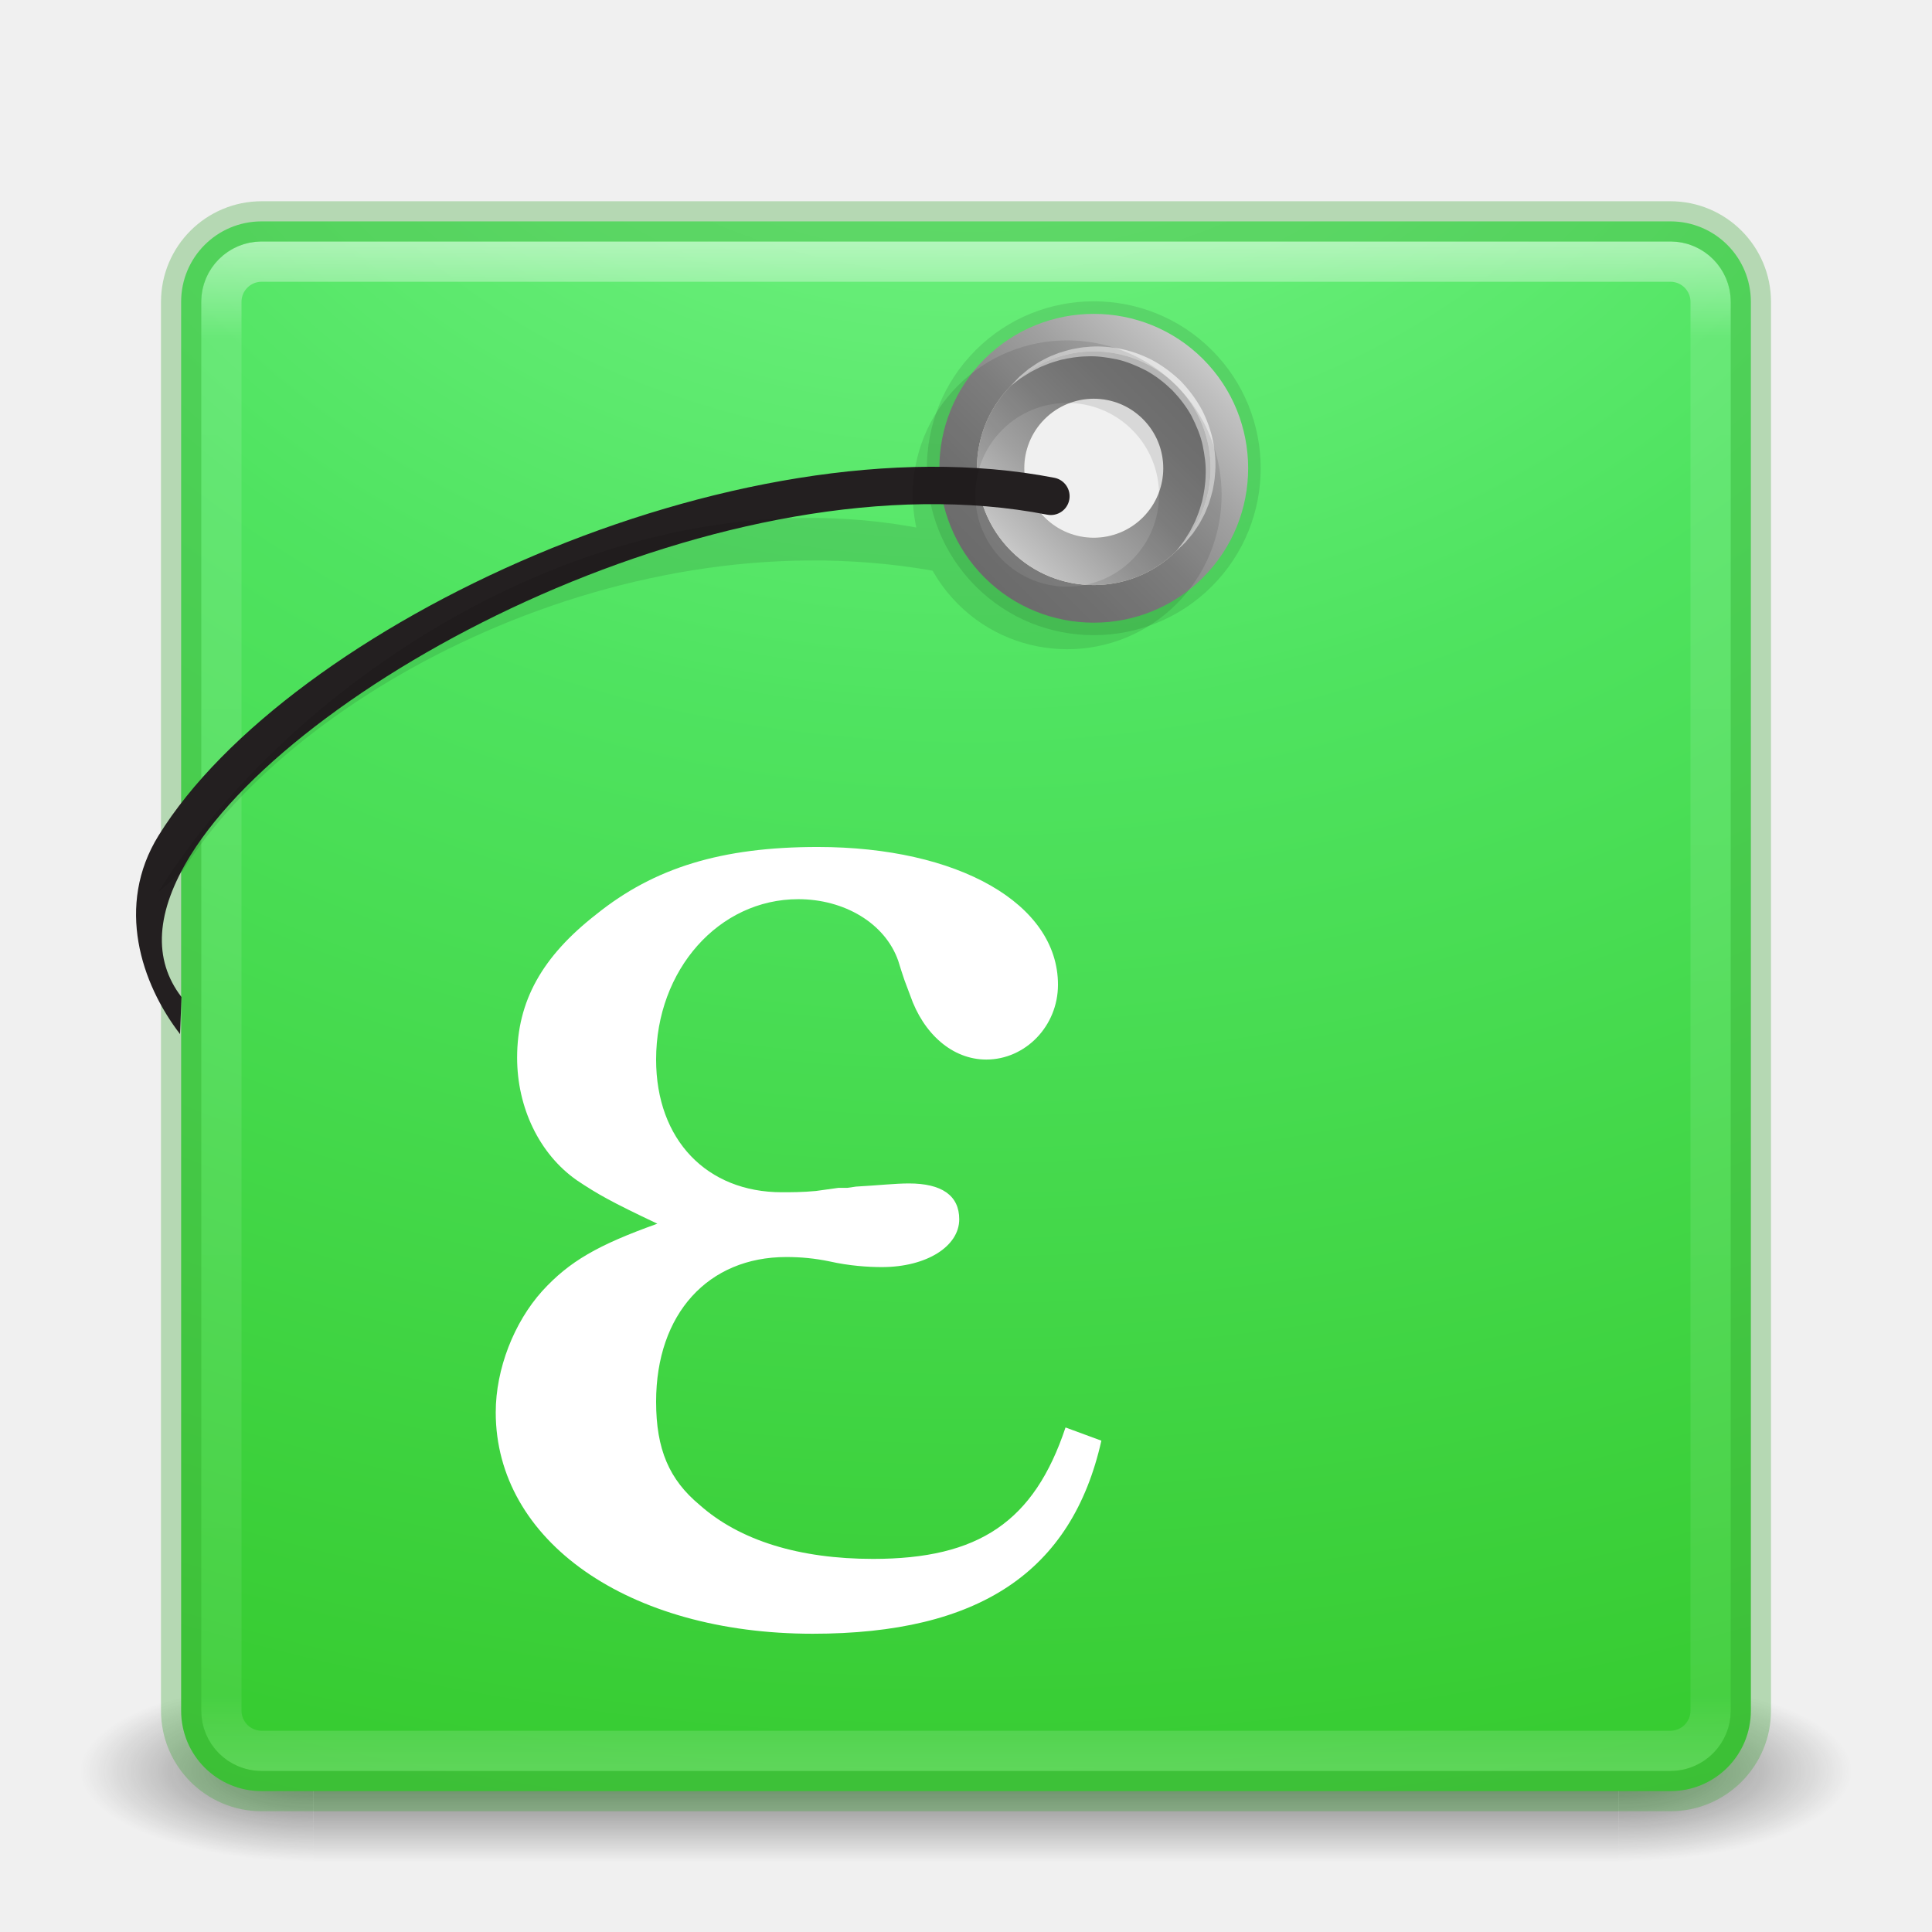
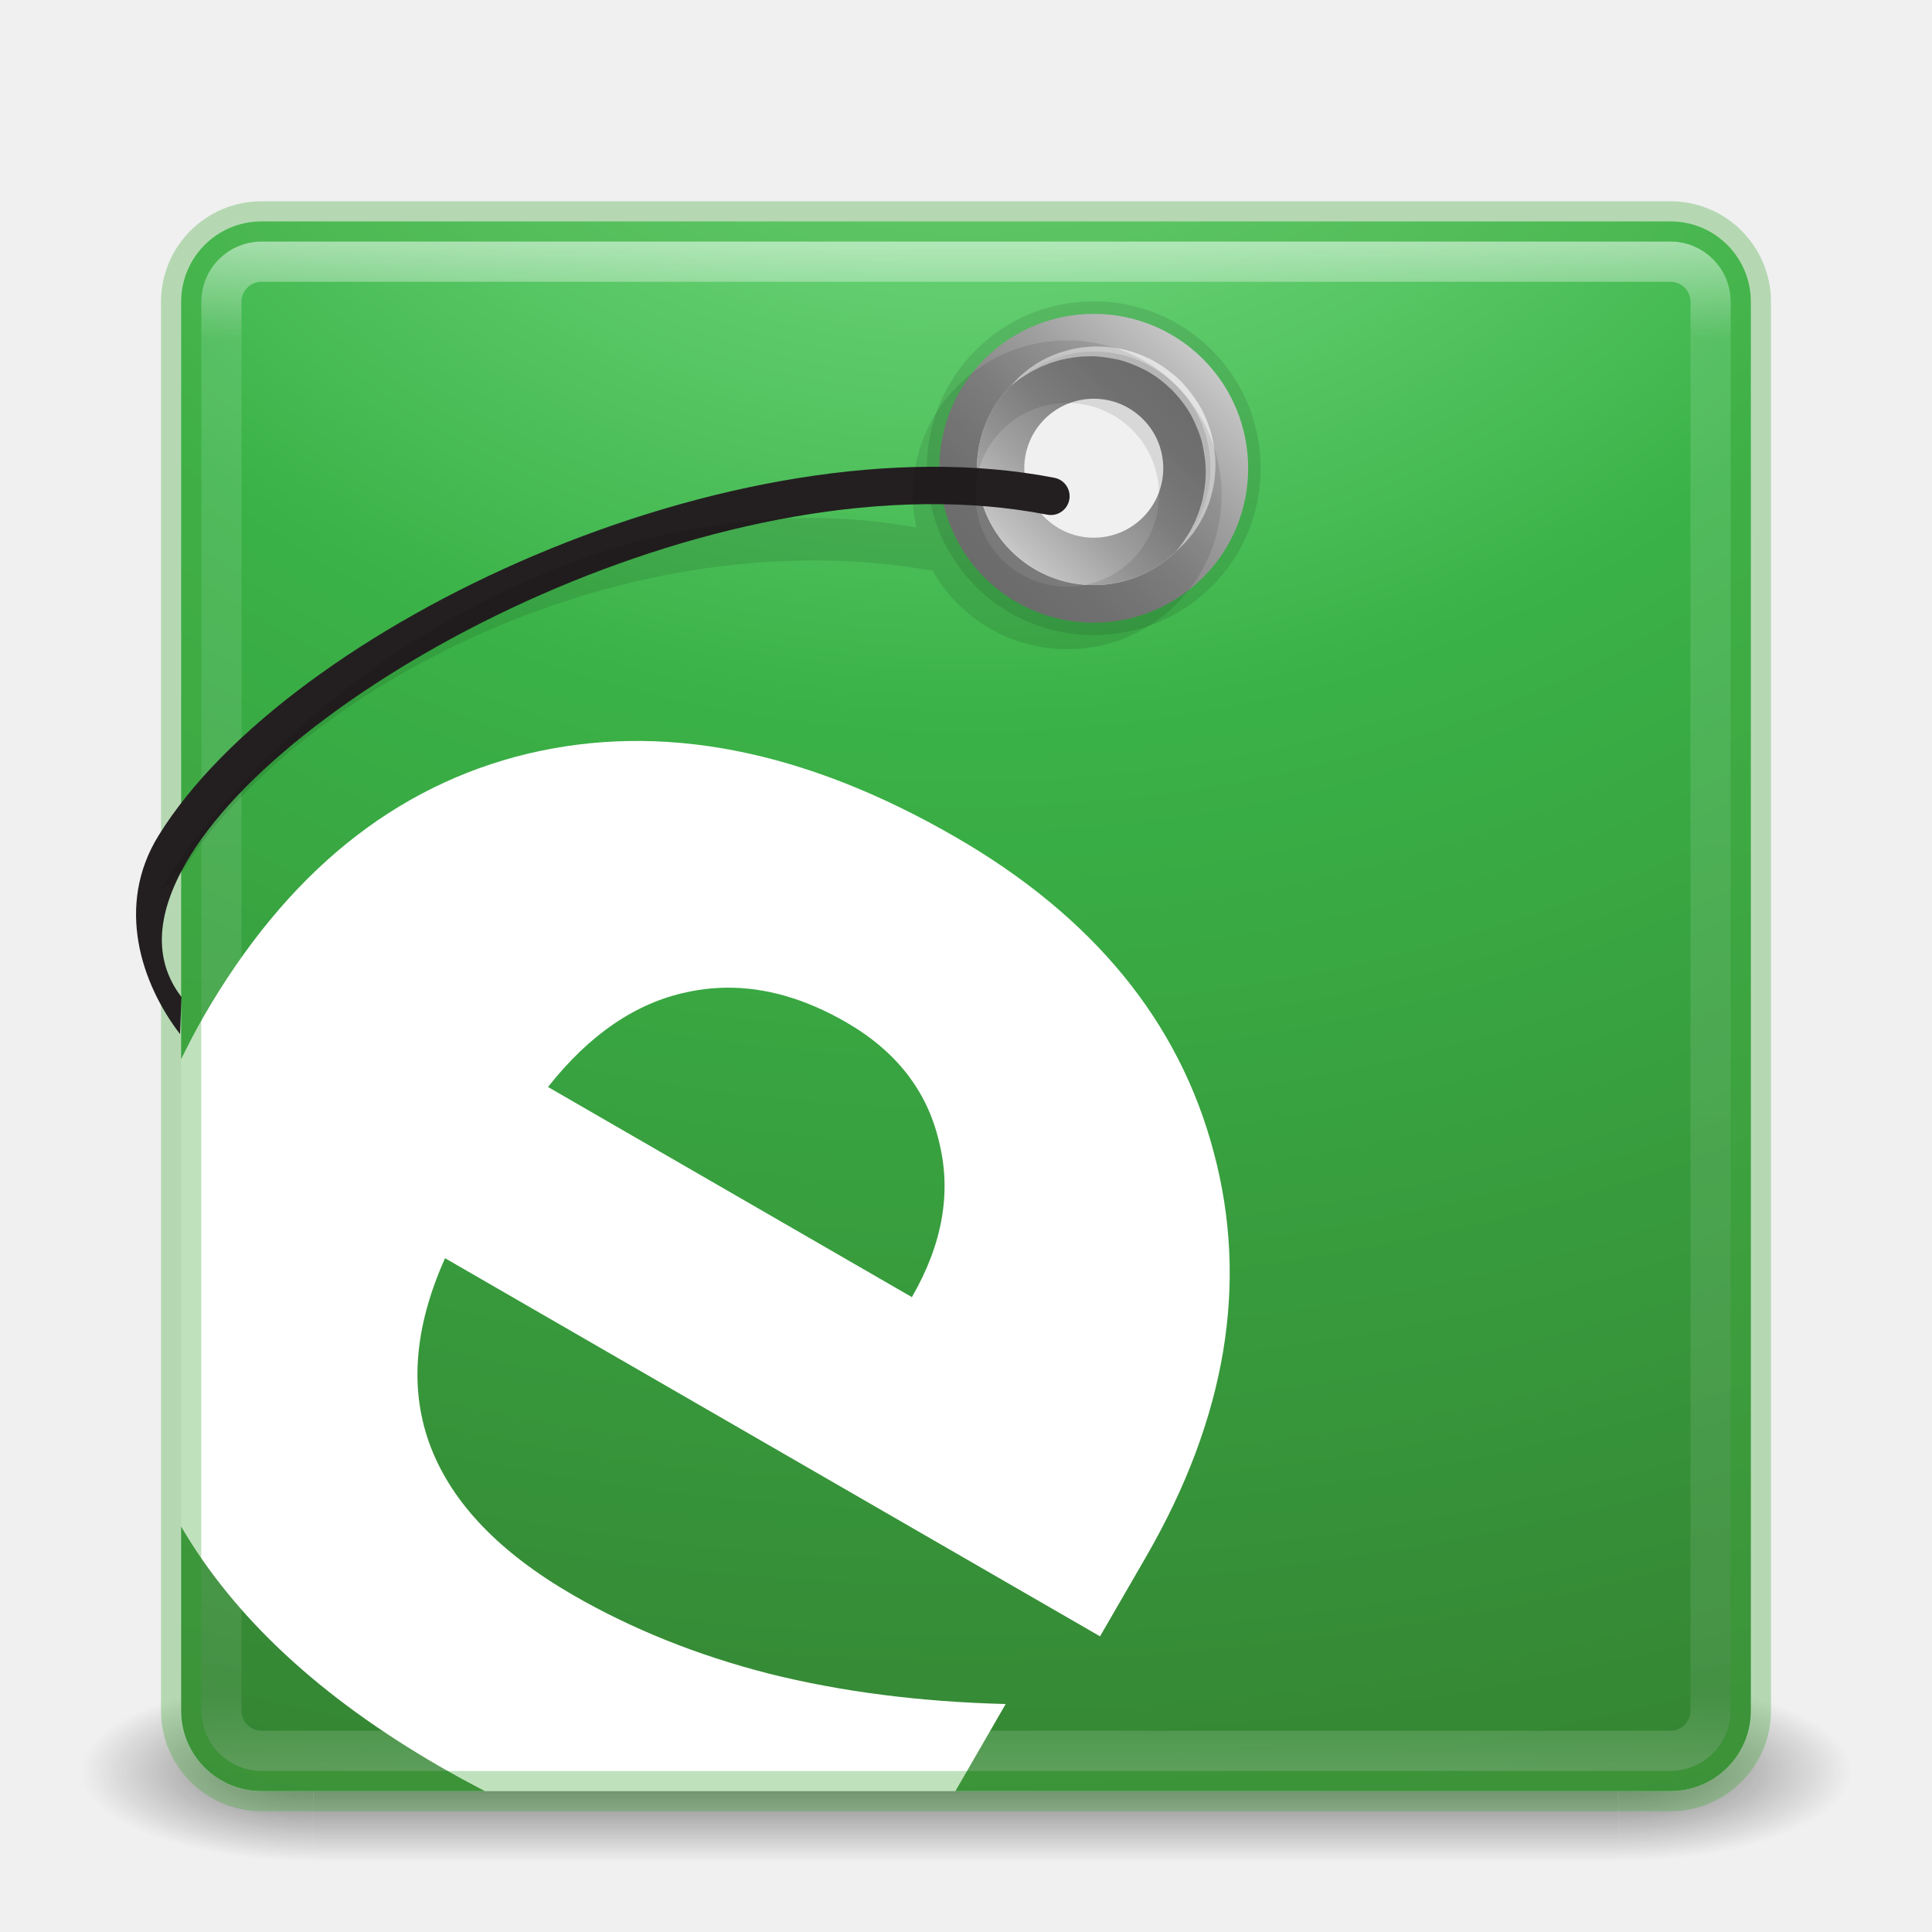
<svg xmlns="http://www.w3.org/2000/svg" xmlns:xlink="http://www.w3.org/1999/xlink" version="1.1" width="48" height="48" id="svg3143">
  <defs id="defs3145">
+     <linearGradient id="linearGradient4950">
+       <stop offset="0" style="stop-color:#8cea99;stop-opacity:1" id="stop4952" />
+       <stop offset="0.262" style="stop-color:#3ab247;stop-opacity:1" id="stop4954" />
+       <stop offset="0.661" style="stop-color:#347c2f;stop-opacity:1" id="stop4956" />
+       <stop offset="1" style="stop-color:#215424;stop-opacity:1" id="stop4958" />
+     </linearGradient>
    <linearGradient x1="24" y1="5" x2="24" y2="43" id="linearGradient4181" xlink:href="#linearGradient3924-3" gradientUnits="userSpaceOnUse" gradientTransform="translate(5.3e-6,1.000001)" />
    <linearGradient id="linearGradient3924-3">
      <stop id="stop3926-7" style="stop-color:#ffffff;stop-opacity:1" offset="0" />
      <stop id="stop3928-3" style="stop-color:#ffffff;stop-opacity:0.235" offset="0.063" />
      <stop id="stop3930-7" style="stop-color:#ffffff;stop-opacity:0.157" offset="0.951" />
      <stop id="stop3932-1" style="stop-color:#ffffff;stop-opacity:0.392" offset="1" />
    </linearGradient>
    <linearGradient x1="167.983" y1="8.508" x2="167.983" y2="54.78" id="linearGradient4907-4" xlink:href="#linearGradient5803-2-7" gradientUnits="userSpaceOnUse" gradientTransform="matrix(0.7037037,0,0,0.7037037,-39.33337,2.481429)" />
    <linearGradient id="linearGradient5803-2-7">
      <stop id="stop5805-3-6" style="stop-color:#fffdf3;stop-opacity:1" offset="0" />
      <stop id="stop5807-0-0" style="stop-color:#fbebeb;stop-opacity:1" offset="1" />
    </linearGradient>
    <radialGradient cx="8.276" cy="9.994" r="12.672" fx="8.276" fy="9.994" id="radialGradient6305" xlink:href="#linearGradient3242" gradientUnits="userSpaceOnUse" gradientTransform="matrix(0,6.667758,-8.185877,0,105.8829,-59.46277)" />
    <linearGradient id="linearGradient3242">
      <stop id="stop3244" style="stop-color:#7ef88f;stop-opacity:1;" offset="0" />
      <stop id="stop3246" style="stop-color:#4fe360;stop-opacity:1;" offset="0.262" />
      <stop id="stop3248" style="stop-color:#31c626;stop-opacity:1;" offset="0.661" />
      <stop id="stop3250" style="stop-color:#0b6912;stop-opacity:1;" offset="1" />
    </linearGradient>
    <radialGradient cx="4.993" cy="43.5" r="2.5" fx="4.993" fy="43.5" id="radialGradient3013" xlink:href="#linearGradient3688-166-749" gradientUnits="userSpaceOnUse" gradientTransform="matrix(2.003784,0,0,1.4,27.98813,-17.4)" />
    <linearGradient id="linearGradient3688-166-749">
      <stop id="stop2883" style="stop-color:#181818;stop-opacity:1" offset="0" />
      <stop id="stop2885" style="stop-color:#181818;stop-opacity:0" offset="1" />
    </linearGradient>
    <radialGradient cx="4.993" cy="43.5" r="2.5" fx="4.993" fy="43.5" id="radialGradient3015" xlink:href="#linearGradient3688-464-309" gradientUnits="userSpaceOnUse" gradientTransform="matrix(2.003784,0,0,1.4,-20.01187,-104.4)" />
    <linearGradient id="linearGradient3688-464-309">
      <stop id="stop2889" style="stop-color:#181818;stop-opacity:1" offset="0" />
      <stop id="stop2891" style="stop-color:#181818;stop-opacity:0" offset="1" />
    </linearGradient>
    <linearGradient id="linearGradient3702-501-757">
      <stop id="stop2895" style="stop-color:#181818;stop-opacity:0" offset="0" />
      <stop id="stop2897" style="stop-color:#181818;stop-opacity:1" offset="0.5" />
      <stop id="stop2899" style="stop-color:#181818;stop-opacity:0" offset="1" />
    </linearGradient>
    <linearGradient x1="25.058" y1="47.028" x2="25.058" y2="39.999" id="linearGradient3141" xlink:href="#linearGradient3702-501-757" gradientUnits="userSpaceOnUse" />
    <radialGradient xlink:href="#linearGradient3688-166-749" id="radialGradient3030" gradientUnits="userSpaceOnUse" gradientTransform="matrix(2.003784,0,0,1.4,27.98813,-17.4)" cx="4.993" cy="43.5" fx="4.993" fy="43.5" r="2.5" />
    <radialGradient xlink:href="#linearGradient3688-464-309" id="radialGradient3032" gradientUnits="userSpaceOnUse" gradientTransform="matrix(2.003784,0,0,1.4,-20.01187,-104.4)" cx="4.993" cy="43.5" fx="4.993" fy="43.5" r="2.5" />
    <linearGradient xlink:href="#linearGradient3702-501-757" id="linearGradient3034" gradientUnits="userSpaceOnUse" x1="25.058" y1="47.028" x2="25.058" y2="39.999" />
    <radialGradient xlink:href="#linearGradient3242" id="radialGradient3036" gradientUnits="userSpaceOnUse" gradientTransform="matrix(0,6.667758,-8.185877,0,105.8829,-59.46277)" cx="8.276" cy="9.994" fx="8.276" fy="9.994" r="12.672" />
    <linearGradient xlink:href="#linearGradient5803-2-7" id="linearGradient3038" gradientUnits="userSpaceOnUse" gradientTransform="matrix(0.7037037,0,0,0.7037037,-39.33337,2.481429)" x1="167.983" y1="8.508" x2="167.983" y2="54.78" />
    <linearGradient xlink:href="#linearGradient3924-3" id="linearGradient3040" gradientUnits="userSpaceOnUse" gradientTransform="translate(5.3e-6,1.000001)" x1="24" y1="5" x2="24" y2="43" />
    <linearGradient xlink:href="#linearGradient3924-3" id="linearGradient3044" gradientUnits="userSpaceOnUse" gradientTransform="translate(5.3e-6,1.000001)" x1="24" y1="5" x2="24" y2="43" />
    <linearGradient xlink:href="#linearGradient5803-2-7" id="linearGradient3048" gradientUnits="userSpaceOnUse" gradientTransform="matrix(0.7037037,0,0,0.7037037,-39.33337,2.481429)" x1="167.983" y1="8.508" x2="167.983" y2="54.78" />
-     <radialGradient xlink:href="#linearGradient3242" id="radialGradient3053" gradientUnits="userSpaceOnUse" gradientTransform="matrix(0,6.667758,-8.185877,0,105.8829,-59.46277)" cx="8.276" cy="9.994" fx="8.276" fy="9.994" r="12.672" />
+     <radialGradient xlink:href="#linearGradient4950" id="radialGradient3053" gradientUnits="userSpaceOnUse" gradientTransform="matrix(0,6.667758,-8.185877,0,105.8829,-59.46277)" cx="8.276" cy="9.994" fx="8.276" fy="9.994" r="12.672" />
    <linearGradient xlink:href="#linearGradient3242" id="linearGradient3822" x1="-96.894" y1="-41.815" x2="-99.389" y2="194.266" gradientUnits="userSpaceOnUse" gradientTransform="matrix(0.3264458,0,0,0.3264458,55.82158,18.11697)" />
    <linearGradient xlink:href="#linearGradient2867-449-88-871-390-598-476-591-434-148" id="linearGradient3058" gradientUnits="userSpaceOnUse" x1="23" y1="20" x2="23" y2="41" />
    <linearGradient id="linearGradient2867-449-88-871-390-598-476-591-434-148">
      <stop offset="0" style="stop-color:#51cfee;stop-opacity:1" id="stop4627" />
      <stop offset="0.262" style="stop-color:#49a3d2;stop-opacity:1" id="stop4629" />
      <stop offset="0.705" style="stop-color:#3470b4;stop-opacity:1" id="stop4631" />
      <stop offset="1" style="stop-color:#1b5699;stop-opacity:1" id="stop4633" />
    </linearGradient>
    <linearGradient xlink:href="#linearGradient3332-412-419-652-471-761-410-156-661-505" id="linearGradient3060" gradientUnits="userSpaceOnUse" x1="35" y1="32.036" x2="35" y2="18" />
    <linearGradient id="linearGradient3332-412-419-652-471-761-410-156-661-505">
      <stop offset="0" style="stop-color:#205286;stop-opacity:1;" id="stop8032" />
      <stop offset="1" style="stop-color:#5492be;stop-opacity:1;" id="stop8034" />
    </linearGradient>
    <linearGradient xlink:href="#linearGradient2238" id="linearGradient3062" gradientUnits="userSpaceOnUse" x1="32.817" y1="19.819" x2="32.817" y2="30.185" />
    <linearGradient id="linearGradient2238">
      <stop offset="0" style="stop-color:#ffffff;stop-opacity:1" id="stop2240" />
      <stop offset="1" style="stop-color:#ffffff;stop-opacity:0" id="stop2242" />
    </linearGradient>
    <linearGradient y2="30.185" x2="32.817" y1="19.819" x1="32.817" gradientUnits="userSpaceOnUse" id="linearGradient3093" xlink:href="#linearGradient2238" />
    <linearGradient xlink:href="#linearGradient2238" id="linearGradient3075" gradientUnits="userSpaceOnUse" x1="32.817" y1="19.819" x2="32.817" y2="30.185" gradientTransform="translate(0.5226127,-0.8467863)" />
    <clipPath clip-path="url(#SVGID_5_)" id="SVGID_6_">
      <use id="use30" overflow="visible" xlink:href="#SVGID_4_" style="overflow:visible" x="0" y="0" width="100%" height="100%" />
    </clipPath>
    <linearGradient y2="5.565" x2="128.469" y1="247.297" x1="128.469" gradientUnits="userSpaceOnUse" id="SVGID_7_">
      <stop id="stop37" style="stop-color:#39B54A" offset="0" />
      <stop id="stop39" style="stop-color:#45B748" offset="0.082" />
      <stop id="stop41" style="stop-color:#64BE44" offset="0.329" />
      <stop id="stop43" style="stop-color:#7BC241" offset="0.569" />
      <stop id="stop45" style="stop-color:#88C540" offset="0.797" />
      <stop id="stop47" style="stop-color:#8DC63F" offset="1" />
    </linearGradient>
    <linearGradient y2="5.565" x2="128.469" y1="247.297" x1="128.469" gradientUnits="userSpaceOnUse" id="SVGID_8_">
      <stop id="stop54" style="stop-color:#006838" offset="0" />
      <stop id="stop56" style="stop-color:#006838;stop-opacity:0.859" offset="0.036" />
      <stop id="stop58" style="stop-color:#006838;stop-opacity:0" offset="0.253" />
    </linearGradient>
    <linearGradient y2="39.946" x2="136.68" y1="229.467" x1="136.68" gradientUnits="userSpaceOnUse" id="SVGID_9_">
      <stop id="stop63" style="stop-color:#E6E7E8" offset="0" />
      <stop id="stop65" style="stop-color:#FFFFFF" offset="1" />
    </linearGradient>
    <clipPath clip-path="url(#SVGID_5_)" id="clipPath3890">
      <use id="use3892" overflow="visible" xlink:href="#SVGID_4_" style="overflow:visible" x="0" y="0" width="100%" height="100%" />
    </clipPath>
    <clipPath clip-path="url(#SVGID_5_)" id="clipPath3894">
      <use id="use3896" overflow="visible" xlink:href="#SVGID_4_" style="overflow:visible" x="0" y="0" width="100%" height="100%" />
    </clipPath>
    <clipPath clip-path="url(#SVGID_5_)" id="clipPath3898">
      <use id="use3900" overflow="visible" xlink:href="#SVGID_4_" style="overflow:visible" x="0" y="0" width="100%" height="100%" />
    </clipPath>
    <clipPath clip-path="url(#SVGID_5_)" id="clipPath3902">
      <use id="use3904" overflow="visible" xlink:href="#SVGID_4_" style="overflow:visible" x="0" y="0" width="100%" height="100%" />
    </clipPath>
    <clipPath clip-path="url(#SVGID_5_)" id="clipPath3906">
      <use id="use3908" overflow="visible" xlink:href="#SVGID_4_" style="overflow:visible" x="0" y="0" width="100%" height="100%" />
    </clipPath>
    <clipPath clip-path="url(#SVGID_5_)" id="clipPath3910">
      <use id="use3912" overflow="visible" xlink:href="#SVGID_4_" style="overflow:visible" x="0" y="0" width="100%" height="100%" />
    </clipPath>
    <clipPath clip-path="url(#SVGID_5_)" id="clipPath3914">
      <use id="use3916" overflow="visible" xlink:href="#SVGID_4_" style="overflow:visible" x="0" y="0" width="100%" height="100%" />
    </clipPath>
    <linearGradient y2="43.832" x2="67.374" y1="87.669" x1="67.374" gradientUnits="userSpaceOnUse" id="SVGID_10_" gradientTransform="matrix(0.1238181,0.1238181,-0.1238181,0.1238181,26.97324,-4.850184)">
      <stop id="stop112" style="stop-color:#777777" offset="0" />
      <stop id="stop114" style="stop-color:#7C7C7C" offset="0.207" />
      <stop id="stop116" style="stop-color:#898989" offset="0.439" />
      <stop id="stop118" style="stop-color:#A0A0A0" offset="0.684" />
      <stop id="stop120" style="stop-color:#BFBFBF" offset="0.937" />
      <stop id="stop122" style="stop-color:#C8C8C8" offset="1" />
    </linearGradient>
    <clipPath clip-path="url(#SVGID_5_)" id="clipPath3925">
      <use id="use3927" overflow="visible" xlink:href="#SVGID_4_" style="overflow:visible" x="0" y="0" width="100%" height="100%" />
    </clipPath>
    <linearGradient y2="49.164" x2="67.374" y1="82.338" x1="67.374" gradientUnits="userSpaceOnUse" id="SVGID_11_">
      <stop id="stop133" style="stop-color:#C8C8C8" offset="0" />
      <stop id="stop135" style="stop-color:#BFBFBF" offset="0.063" />
      <stop id="stop137" style="stop-color:#A0A0A0" offset="0.316" />
      <stop id="stop139" style="stop-color:#898989" offset="0.561" />
      <stop id="stop141" style="stop-color:#7C7C7C" offset="0.793" />
      <stop id="stop143" style="stop-color:#777777" offset="1" />
    </linearGradient>
    <clipPath clip-path="url(#SVGID_5_)" id="clipPath3936">
      <use id="use3938" overflow="visible" xlink:href="#SVGID_4_" style="overflow:visible" x="0" y="0" width="100%" height="100%" />
    </clipPath>
    <clipPath clip-path="url(#SVGID_5_)" id="clipPath3940">
      <use id="use3942" overflow="visible" xlink:href="#SVGID_4_" style="overflow:visible" x="0" y="0" width="100%" height="100%" />
    </clipPath>
    <defs id="defs20">
      <path d="M 245.46,129.523 147.569,32.625 c -5.556,-5.502 -16.222,-11.873 -23.7,-14.16 L 84.351,6.382 C 76.872,4.096 66.255,6.773 60.752,12.33 L 47.311,25.908 c -5.5,5.559 -14.502,14.653 -20.005,20.21 l -13.44,13.579 c -5.5,5.558 -8.07,16.206 -5.706,23.658 l 12.483,39.391 c 2.363,7.456 8.843,18.056 14.399,23.556 l 97.89,96.898 c 5.558,5.502 14.605,5.455 20.105,-0.101 l 36.26,-36.63 c 5.504,-5.559 14.503,-14.651 20.005,-20.209 l 36.259,-36.629 c 5.502,-5.56 5.455,-14.606 -0.101,-20.108 z M 67.375,78.783 c -7.198,0 -13.033,-5.835 -13.033,-13.033 0,-7.197 5.835,-13.033 13.033,-13.033 7.197,0 13.033,5.835 13.033,13.033 -0.001,7.198 -5.836,13.033 -13.033,13.033 z" id="SVGID_3_" />
    </defs>
    <defs id="defs23">
      <path d="M 245.46,129.523 147.569,32.625 c -5.556,-5.502 -16.222,-11.873 -23.7,-14.16 L 84.351,6.382 C 76.872,4.096 66.255,6.773 60.752,12.33 L 47.311,25.908 c -5.5,5.559 -14.502,14.653 -20.005,20.21 l -13.44,13.579 c -5.5,5.558 -8.07,16.206 -5.706,23.658 l 12.483,39.391 c 2.363,7.456 8.843,18.056 14.399,23.556 l 97.89,96.898 c 5.558,5.502 14.605,5.455 20.105,-0.101 l 36.26,-36.63 c 5.504,-5.559 14.503,-14.651 20.005,-20.209 l 36.259,-36.629 c 5.502,-5.56 5.455,-14.606 -0.101,-20.108 z M 67.375,78.783 c -7.198,0 -13.033,-5.835 -13.033,-13.033 0,-7.197 5.835,-13.033 13.033,-13.033 7.197,0 13.033,5.835 13.033,13.033 -0.001,7.198 -5.836,13.033 -13.033,13.033 z" id="SVGID_4_" />
    </defs>
    <clipPath id="SVGID_5_">
      <use id="use27" overflow="visible" xlink:href="#SVGID_3_" style="overflow:visible" x="0" y="0" width="100%" height="100%" />
    </clipPath>
    <clipPath clip-path="url(#SVGID_5_)" id="clipPath3686">
      <use id="use3688" overflow="visible" xlink:href="#SVGID_4_" style="overflow:visible" x="0" y="0" width="100%" height="100%" />
    </clipPath>
    <linearGradient y2="39.946" x2="136.68" y1="229.467" x1="136.68" gradientUnits="userSpaceOnUse" id="linearGradient3717">
      <stop id="stop3719" style="stop-color:#E6E7E8" offset="0" />
      <stop id="stop3721" style="stop-color:#FFFFFF" offset="1" />
    </linearGradient>
    <linearGradient y2="43.832" x2="67.374" y1="87.669" x1="67.374" gradientUnits="userSpaceOnUse" id="linearGradient3745">
      <stop id="stop3747" style="stop-color:#777777" offset="0" />
      <stop id="stop3749" style="stop-color:#7C7C7C" offset="0.207" />
      <stop id="stop3751" style="stop-color:#898989" offset="0.439" />
      <stop id="stop3753" style="stop-color:#A0A0A0" offset="0.684" />
      <stop id="stop3755" style="stop-color:#BFBFBF" offset="0.937" />
      <stop id="stop3757" style="stop-color:#C8C8C8" offset="1" />
    </linearGradient>
  </defs>
  <g style="opacity:0.6;fill-rule:nonzero" id="g3712-5" transform="matrix(1.157895,0,0,0.6428571,-3.789476,16.03572)">
    <rect style="fill:url(#radialGradient3030);fill-opacity:1;fill-rule:nonzero;stroke:none" id="rect2801-3" y="40" x="38" height="7" width="5" />
    <rect style="fill:url(#radialGradient3032);fill-opacity:1;fill-rule:nonzero;stroke:none" id="rect3696-6" transform="scale(-1,-1)" y="-47" x="-10" height="7" width="5" />
    <rect style="fill:url(#linearGradient3034);fill-opacity:1;fill-rule:nonzero;stroke:none" id="rect3700-4" y="40" x="10" height="7" width="28" />
  </g>
-   <path style="color:#000000;display:inline;overflow:visible;visibility:visible;fill:url(#radialGradient3053);fill-opacity:1;fill-rule:nonzero;stroke:none;stroke-width:1;marker:none;enable-background:accumulate" d="M 6.5 5.5 C 5.392 5.5 4.5 6.392 4.5 7.5 L 4.5 42.5 C 4.5 43.608 5.392 44.5 6.5 44.5 L 41.5 44.5 C 42.608 44.5 43.5 43.608 43.5 42.5 L 43.5 7.5 C 43.5 6.392 42.608 5.5 41.5 5.5 L 6.5 5.5 z M 27.32 8.771 A 2.89 2.846 0 0 1 30.209 11.617 A 2.89 2.846 0 0 1 27.32 14.463 A 2.89 2.846 0 0 1 24.43 11.617 A 2.89 2.846 0 0 1 27.32 8.771 z " id="rect5505-21" />
+   <path id="path4293" d="M 6.5 5.5 C 5.392 5.5 4.5 6.392 4.5 7.5 L 4.5 42.5 C 4.5 43.608 5.392 44.5 6.5 44.5 L 41.5 44.5 C 42.608 44.5 43.5 43.608 43.5 42.5 L 43.5 7.5 C 43.5 6.392 42.608 5.5 41.5 5.5 L 6.5 5.5 z M 27.32 8.771 A 2.89 2.846 0 0 1 30.209 11.617 A 2.89 2.846 0 0 1 27.32 14.463 A 2.89 2.846 0 0 1 24.43 11.617 A 2.89 2.846 0 0 1 27.32 8.771 z " style="color:#000000;display:inline;overflow:visible;visibility:visible;fill:#ffffff;fill-opacity:1;fill-rule:nonzero;stroke:none;stroke-width:1;marker:none;enable-background:accumulate" />
+   <path style="color:#000000;display:inline;overflow:visible;visibility:visible;fill:url(#radialGradient3053);fill-opacity:1;fill-rule:nonzero;stroke:none;stroke-width:1;marker:none;enable-background:accumulate;stroke-miterlimit:4;stroke-dasharray:none" d="M 6.5 5.5 C 5.392 5.5 4.5 6.392 4.5 7.5 L 4.5 26.314 C 4.675 25.963 4.854 25.611 5.059 25.256 C 7.109 21.704 9.792 19.527 13.105 18.727 C 16.432 17.934 19.975 18.623 23.734 20.793 C 27.157 22.769 29.296 25.379 30.154 28.623 C 31.025 31.874 30.467 35.224 28.477 38.672 L 27.33 40.654 L 11.057 31.26 C 10.282 32.99 10.164 34.555 10.703 35.955 C 11.243 37.356 12.42 38.579 14.234 39.627 C 15.699 40.473 17.321 41.125 19.098 41.58 C 20.895 42.03 22.857 42.282 24.986 42.336 L 23.736 44.5 L 41.5 44.5 C 42.608 44.5 43.5 43.608 43.5 42.5 L 43.5 7.5 C 43.5 6.392 42.608 5.5 41.5 5.5 L 6.5 5.5 z M 27.32 8.771 A 2.89 2.846 0 0 1 30.209 11.617 A 2.89 2.846 0 0 1 27.32 14.463 A 2.89 2.846 0 0 1 24.43 11.617 A 2.89 2.846 0 0 1 27.32 8.771 z M 18.045 24.539 C 17.72 24.543 17.397 24.579 17.076 24.648 C 15.799 24.914 14.646 25.7 13.615 27.006 L 22.656 32.227 C 23.42 30.904 23.644 29.618 23.33 28.365 C 23.037 27.107 22.268 26.117 21.023 25.398 C 20.012 24.815 19.02 24.528 18.045 24.539 z M 4.5 37.926 L 4.5 42.5 C 4.5 43.608 5.392 44.5 6.5 44.5 L 12.049 44.5 C 11.669 44.303 11.292 44.099 10.922 43.885 C 7.963 42.176 5.823 40.19 4.5 37.926 z " id="rect5505-21" />
  <rect style="opacity:0.5;fill:none;fill-rule:nonzero;stroke:url(#linearGradient3044);stroke-width:1;stroke-linecap:round;stroke-linejoin:round;stroke-miterlimit:4;stroke-dasharray:none;stroke-dashoffset:0;stroke-opacity:1" id="rect6741-2" y="6.5" x="5.5" ry="1" rx="1" height="37" width="37" />
  <rect style="color:#000000;display:inline;overflow:visible;visibility:visible;opacity:0.35;fill:none;fill-rule:nonzero;stroke:#49ab41;stroke-width:1;stroke-linecap:round;stroke-linejoin:round;stroke-miterlimit:4;stroke-dasharray:none;stroke-dashoffset:0;stroke-opacity:1;marker:none;enable-background:accumulate" id="rect5505-21-1" y="5.5" x="4.5" ry="2" rx="2" height="39" width="39" />
-   <text xml:space="preserve" style="font-style:normal;font-variant:normal;font-weight:normal;font-stretch:normal;font-size:37.149px;line-height:125%;font-family:'Symbol Neu';-inkscape-font-specification:'Symbol Neu';letter-spacing:0px;word-spacing:0px;fill:#ffffff;fill-opacity:1;fill-rule:nonzero;stroke:none;stroke-width:1px;stroke-linecap:butt;stroke-linejoin:miter;stroke-opacity:1" x="11.502" y="40.104" id="text3810">
-     <tspan id="tspan3812" x="11.502" y="40.104" style="font-style:normal;font-variant:normal;font-weight:normal;font-stretch:normal;font-family:'Symbol Neu';-inkscape-font-specification:'Symbol Neu';fill:#ffffff;fill-opacity:1;fill-rule:nonzero">e</tspan>
-   </text>
  <g style="opacity:0.1" id="g99" transform="matrix(0.1238181,0.1238181,-0.1238181,0.1238181,26.97324,-4.850184)">
    <path d="m 67.375,52.718 c 7.197,0 13.033,5.835 13.033,13.033 0,7.198 -5.835,13.033 -13.033,13.033 -7.198,0 -13.033,-5.835 -13.033,-13.033 0,-7.198 5.835,-13.033 13.033,-13.033 m 0,-10.664 c -13.066,0 -23.696,10.63 -23.696,23.696 0,13.066 10.63,23.696 23.696,23.696 13.066,0 23.696,-10.63 23.696,-23.696 0,-13.066 -10.63,-23.696 -23.696,-23.696 l 0,0 z" id="path101" />
  </g>
  <path id="path124" d="m 28.788,10.02 c 0.891,0.891 0.891,2.336 0,3.227 -0.891,0.891 -2.336,0.891 -3.227,0 -0.891,-0.891 -0.891,-2.336 0,-3.227 0.891,-0.891 2.336,-0.891 3.227,0 m 1.1,-1.1 c -1.496,-1.496 -3.931,-1.496 -5.428,0 -1.496,1.496 -1.496,3.931 0,5.428 1.496,1.496 3.932,1.496 5.428,0 1.496,-1.497 1.496,-3.932 0,-5.428 l 0,0 z" style="fill:url(#SVGID_10_)" />
  <path style="fill:#e9e6dd" d="m 28.396,10.412 c 0.674,0.674 0.674,1.768 0,2.442 -0.674,0.674 -1.768,0.675 -2.442,1.23e-4 -0.674,-0.674 -0.674,-1.768 0,-2.442 0.674,-0.674 1.768,-0.674 2.442,1.23e-4 m 0.833,-0.833 c -1.132,-1.132 -2.975,-1.132 -4.108,0 -1.132,1.132 -1.132,2.975 0,4.108 1.132,1.132 2.975,1.132 4.108,0 1.132,-1.133 1.132,-2.975 0,-4.108 l 0,0 z" id="path128" />
  <g id="g130" transform="matrix(0.1238181,0.1238181,-0.1238181,0.1238181,26.97324,-4.850184)">
    <linearGradient id="linearGradient3763" gradientUnits="userSpaceOnUse" x1="67.374" y1="82.338" x2="67.374" y2="49.164">
      <stop offset="0" style="stop-color:#C8C8C8" id="stop3765" />
      <stop offset="0.063" style="stop-color:#BFBFBF" id="stop3767" />
      <stop offset="0.316" style="stop-color:#A0A0A0" id="stop3769" />
      <stop offset="0.561" style="stop-color:#898989" id="stop3771" />
      <stop offset="0.793" style="stop-color:#7C7C7C" id="stop3773" />
      <stop offset="1" style="stop-color:#777777" id="stop3775" />
    </linearGradient>
    <path style="fill:url(#SVGID_11_)" d="m 67.375,55.888 c 5.447,0 9.862,4.416 9.862,9.862 0,5.446 -4.415,9.863 -9.862,9.863 -5.447,0 -9.863,-4.417 -9.863,-9.863 0,-5.446 4.415,-9.862 9.863,-9.862 m 0,-6.724 c -9.146,0 -16.587,7.441 -16.587,16.587 0,9.145 7.441,16.587 16.587,16.587 9.146,0 16.587,-7.442 16.587,-16.587 C 83.961,56.605 76.52,49.164 67.375,49.164 l 0,0 z" id="path145" />
  </g>
  <g style="opacity:0.6" id="g151" transform="matrix(0.1238181,0.1238181,-0.1238181,0.1238181,26.97324,-4.850184)">
    <path style="fill:#ffffff" d="m 83.961,65.75 c 0,0 -0.027,-0.202 -0.078,-0.582 -0.067,-0.375 -0.085,-0.948 -0.265,-1.63 -0.079,-0.341 -0.165,-0.719 -0.26,-1.13 -0.13,-0.402 -0.27,-0.836 -0.42,-1.301 -0.158,-0.459 -0.39,-0.925 -0.597,-1.425 -0.223,-0.494 -0.52,-0.983 -0.792,-1.507 -0.633,-1.001 -1.37,-2.05 -2.313,-3.012 -0.902,-0.999 -2.045,-1.852 -3.253,-2.651 -1.227,-0.79 -2.628,-1.351 -4.069,-1.818 -1.44,-0.427 -3.045,-0.614 -4.496,-0.645 -1.691,0.037 -3.095,0.218 -4.585,0.646 -1.44,0.47 -2.842,1.028 -4.068,1.819 -1.209,0.799 -2.351,1.652 -3.253,2.65 -0.942,0.961 -1.678,2.011 -2.312,3.011 -0.272,0.524 -0.569,1.013 -0.792,1.507 -0.207,0.5 -0.439,0.965 -0.598,1.424 -0.15,0.464 -0.291,0.899 -0.42,1.301 -0.095,0.413 -0.182,0.792 -0.261,1.135 -0.18,0.688 -0.198,1.247 -0.266,1.624 -0.051,0.38 -0.078,0.583 -0.078,0.583 0,0 -0.006,-0.204 -0.019,-0.586 0.01,-0.381 -0.083,-0.953 0.011,-1.667 0.032,-0.36 0.068,-0.759 0.107,-1.193 0.084,-0.429 0.175,-0.894 0.273,-1.39 0.11,-0.495 0.294,-1.003 0.454,-1.553 0.176,-0.544 0.449,-1.083 0.688,-1.666 0.293,-0.555 0.598,-1.141 0.959,-1.718 0.393,-0.555 0.768,-1.16 1.262,-1.694 0.909,-1.139 2.08,-2.163 3.387,-3.077 1.318,-0.905 2.824,-1.631 4.427,-2.151 1.585,-0.495 3.428,-0.738 4.992,-0.777 1.804,0.046 3.447,0.283 5.082,0.777 1.602,0.523 3.108,1.247 4.426,2.152 1.307,0.914 2.477,1.939 3.386,3.077 0.494,0.535 0.87,1.139 1.262,1.695 0.361,0.577 0.666,1.163 0.959,1.717 0.239,0.583 0.513,1.121 0.688,1.666 0.16,0.55 0.344,1.058 0.454,1.553 0.098,0.496 0.188,0.96 0.273,1.39 0.04,0.436 0.076,0.837 0.108,1.199 0.094,0.719 0.001,1.277 0.011,1.661 -0.007,0.382 -0.014,0.586 -0.014,0.586 z" id="path153" />
  </g>
  <g id="g156" transform="matrix(0.1238181,0.1238181,-0.1238181,0.1238181,26.97324,-4.850184)">
    <path id="path158" d="M 32.475,214.195 C 23.507,213.024 13.083,207.812 10.401,196.435 2.383,162.438 26.194,96.403 64.386,70.658 c 1.222,-0.823 2.878,-0.499 3.7,0.721 0.824,1.22 0.501,2.878 -0.72,3.701 -38.153,25.718 -58.625,91.091 -51.776,120.131 2.16,9.16 6.638,14.246 13.309,15.119" style="fill:#231f20" />
  </g>
  <ellipse style="opacity:0.3;fill:none;fill-opacity:1;stroke:none;stroke-width:0.27;stroke-miterlimit:4;stroke-dasharray:none;stroke-opacity:1" id="path3946" cx="24.067" cy="14.663" rx="5.867" ry="5.692" />
  <g transform="matrix(0.1238181,0.1238181,-0.1238181,0.1238181,26.97324,-3.450184)" id="g4916" style="opacity:1;fill:#000000;fill-opacity:1">
    <g id="g4967" style="opacity:0.1">
      <g transform="translate(-5.653454,-5.653454)" style="opacity:1;fill:#000000;fill-opacity:1" id="g107">
        <path d="m 67.375,58.049 c 7.197,0 13.033,5.835 13.033,13.033 0,7.198 -5.835,13.033 -13.033,13.033 -7.198,0 -13.033,-5.835 -13.033,-13.033 0,-7.197 5.835,-13.033 13.033,-13.033 m 0,-8.886 c -12.086,0 -21.919,9.833 -21.919,21.919 0,12.085 9.833,21.919 21.919,21.919 12.086,0 21.919,-9.834 21.919,-21.919 C 89.293,58.996 79.46,49.163 67.375,49.163 l 0,0 z" id="path109" style="fill:#000000;fill-opacity:1" />
      </g>
      <path id="path4918" d="m 10.401,196.435 c -8.018,-33.997 2.053,-87.383 40.245,-113.128 0,0 2.662,1.263 4.062,1.823 1.855,0.601 2.537,0.443 2.537,0.443 -38.153,25.718 -53.379,77.246 -46.53,106.286" style="fill:#000000;fill-opacity:1" />
    </g>
  </g>
</svg>
